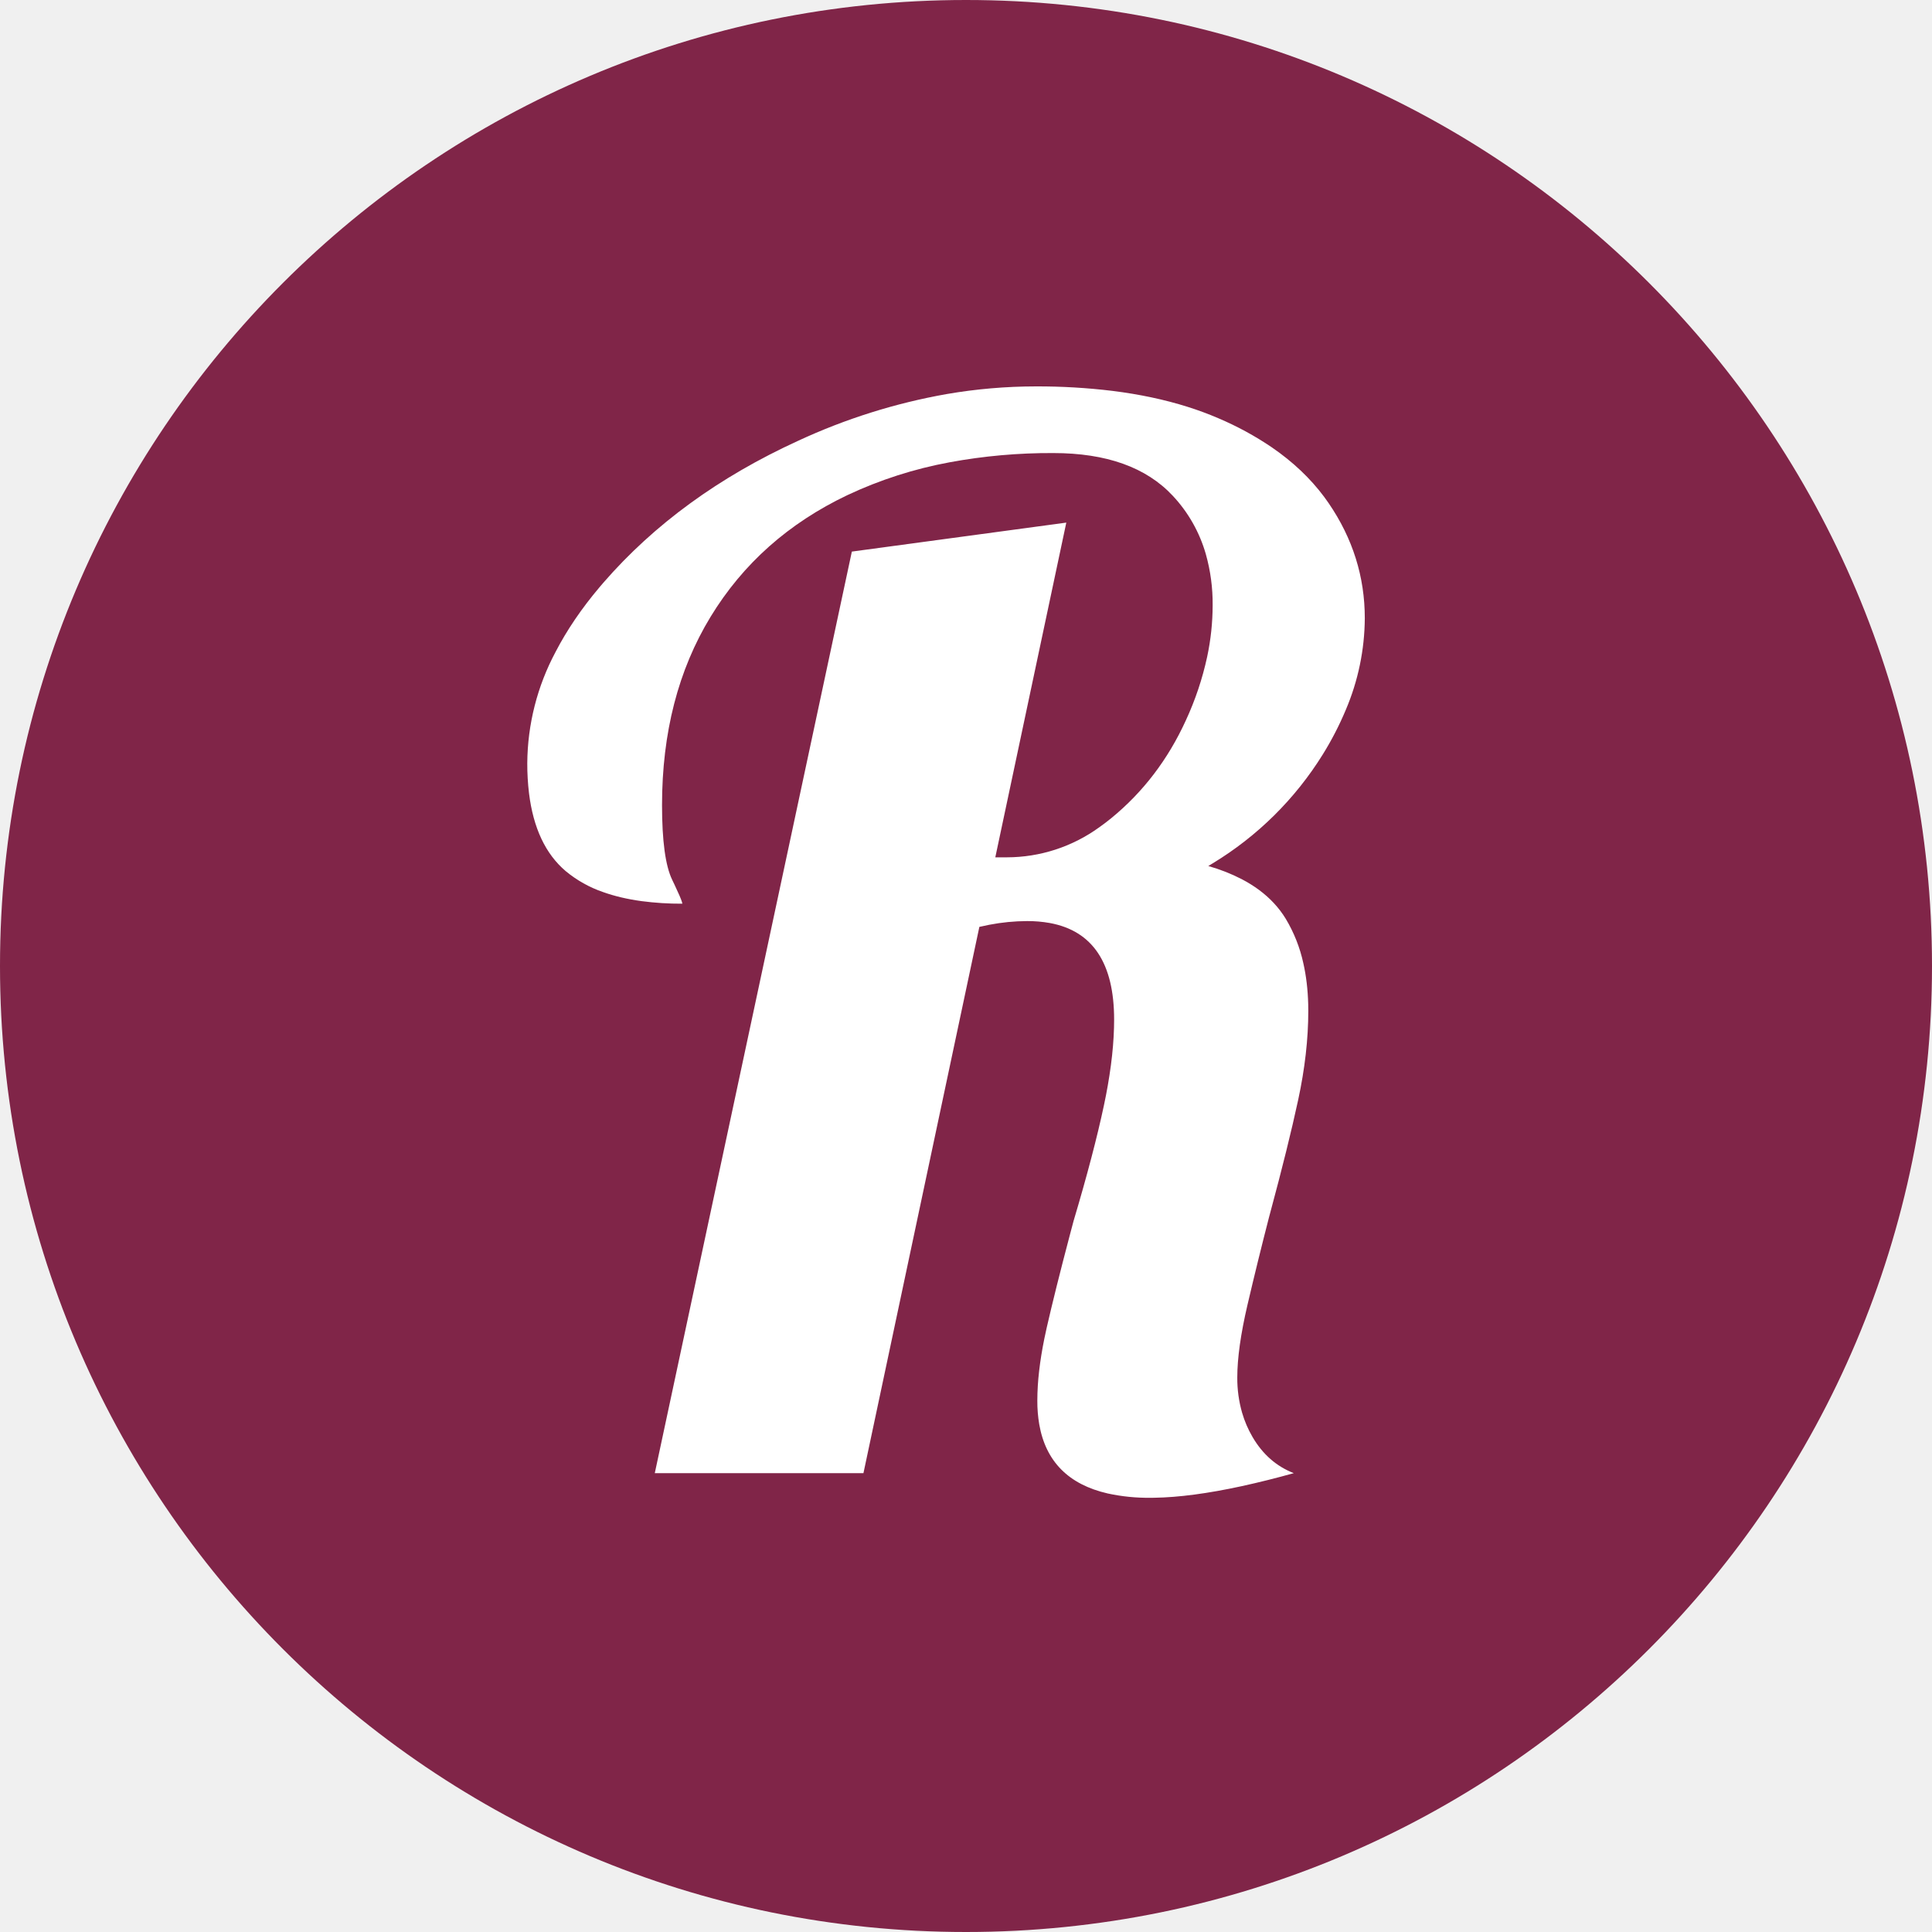
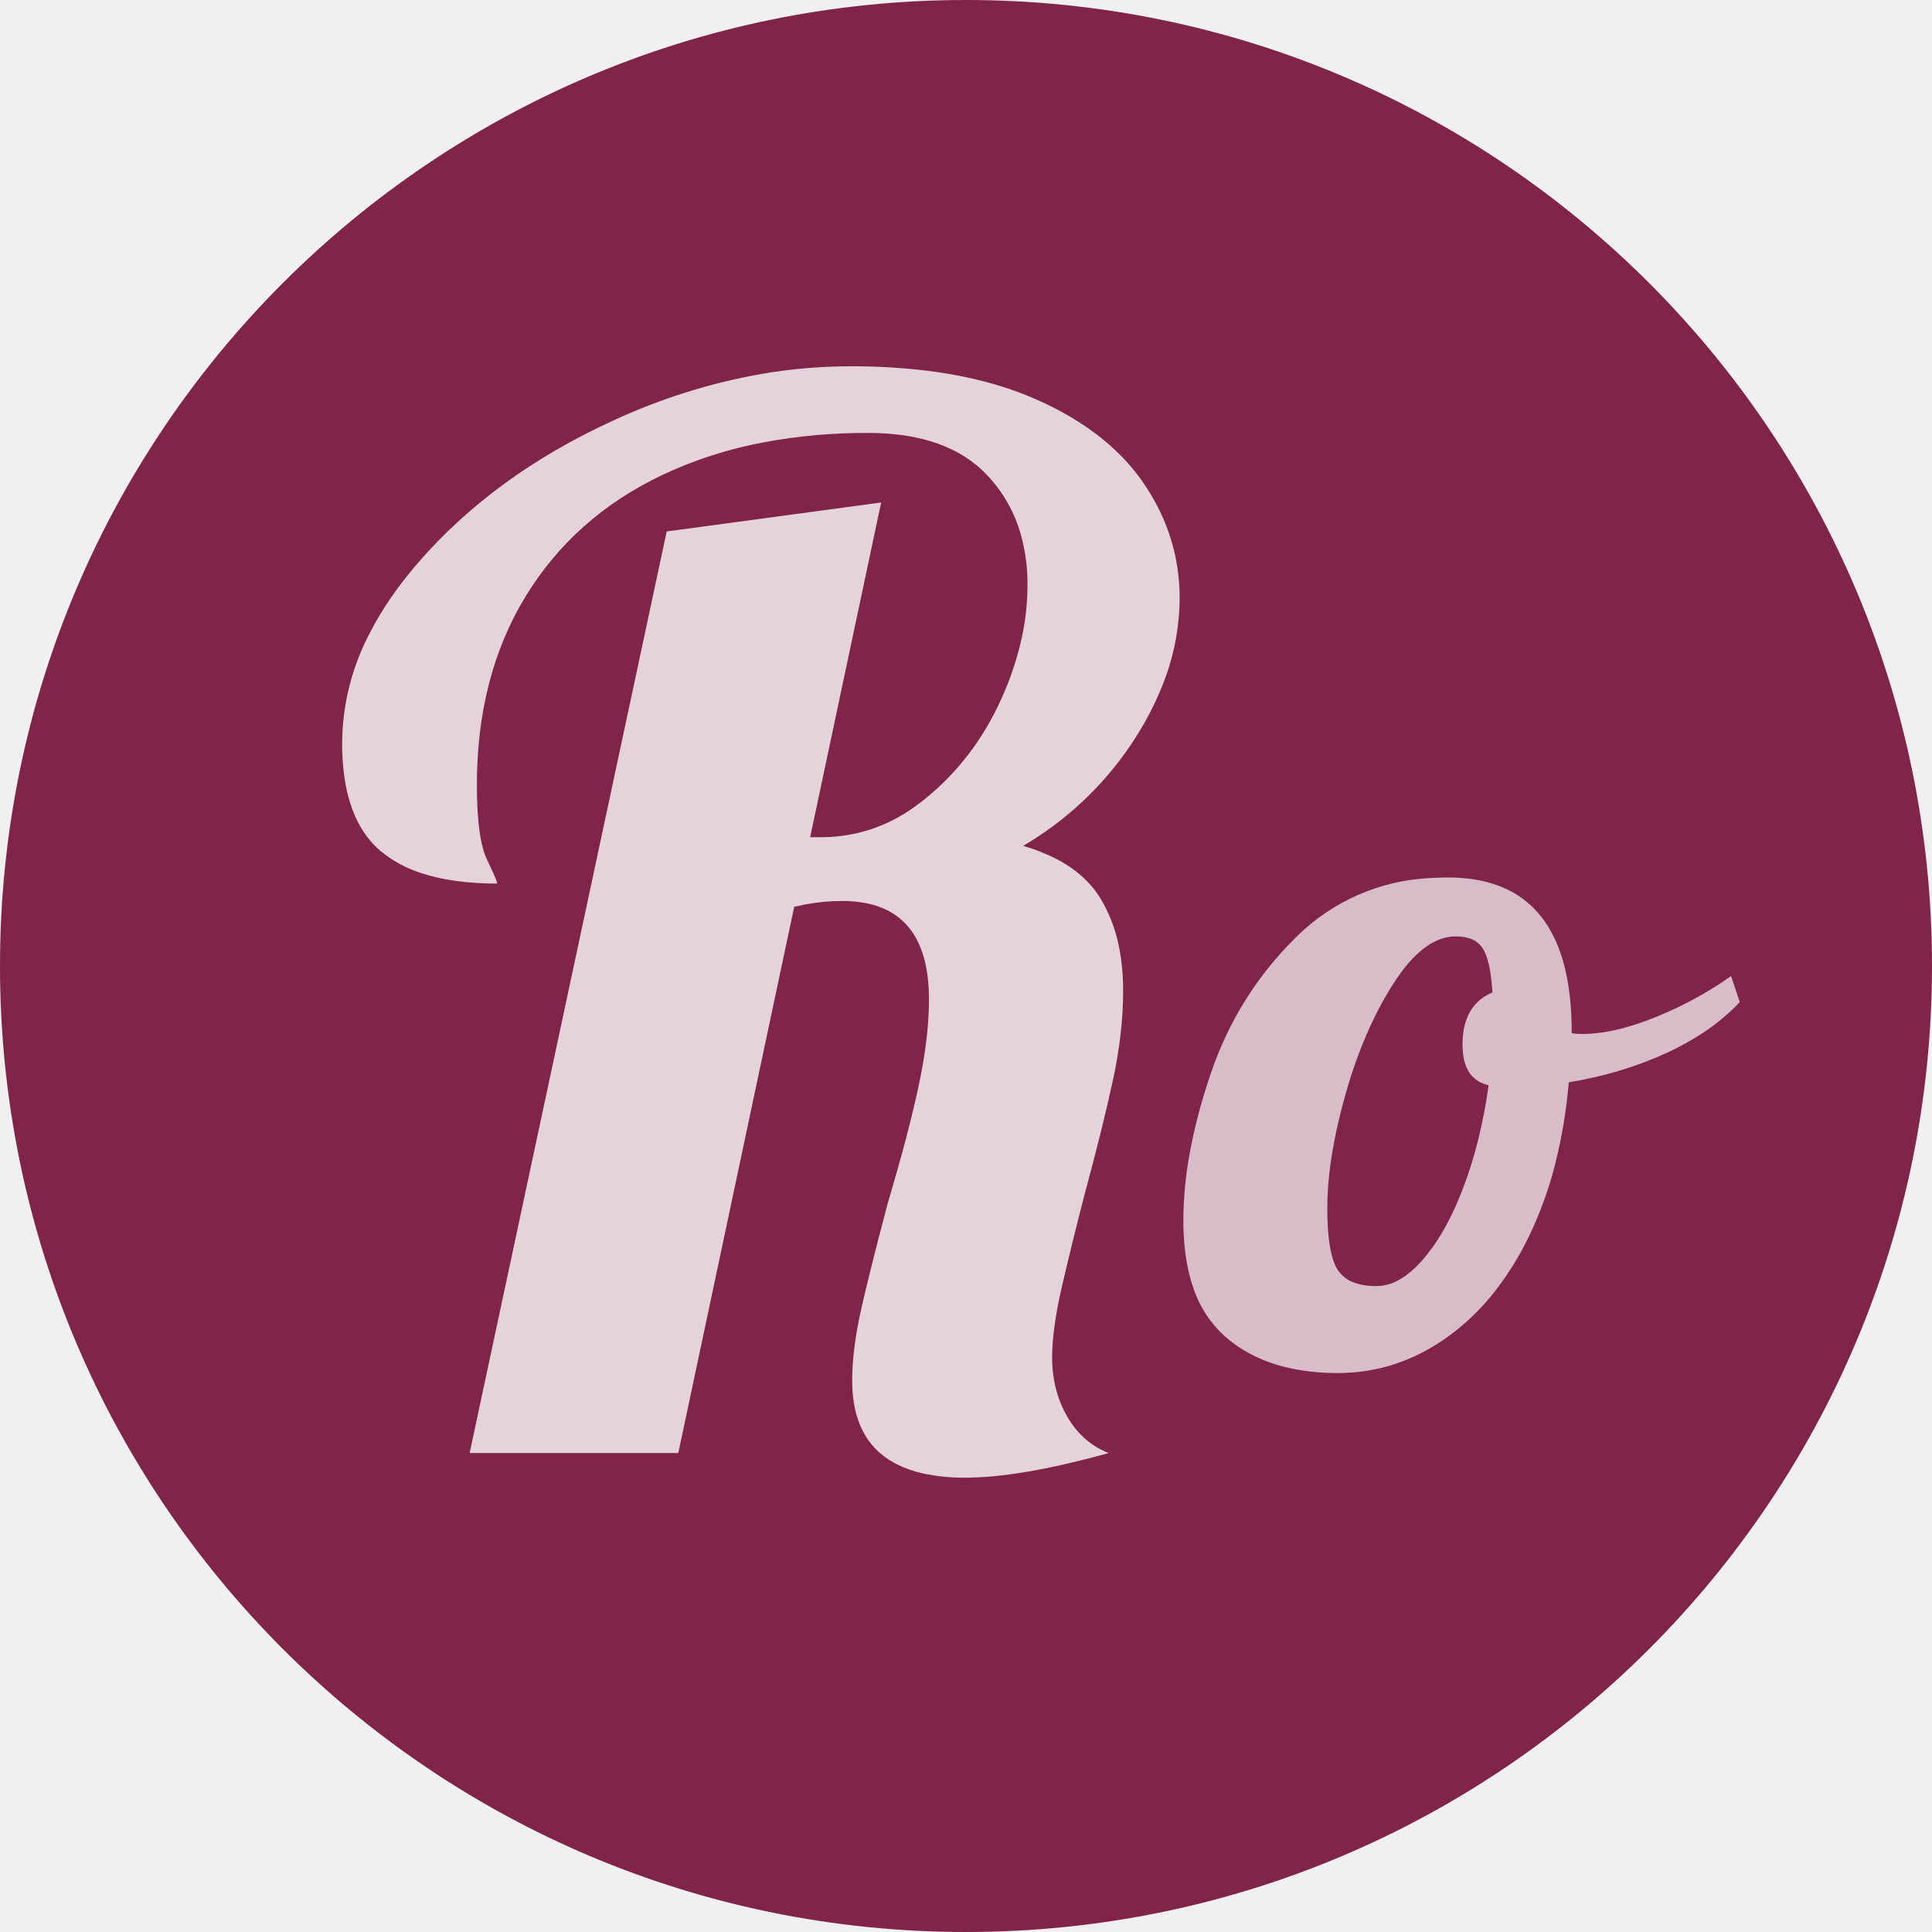
<svg xmlns="http://www.w3.org/2000/svg" version="1.1" baseProfile="full" width="480px" height="480px" viewBox="0 0 480 480" preserveAspectRatio="xMidYMid meet" id="svg_document" style="zoom: 1;">
  <g id="main_group">
    <circle stroke="#802548" id="circle1" cy="240px" stroke-width="0" fill="#802548" r="240px" cx="240px" transform="" />
-     <path d="M243.32,230.281 L214.52,366.001 L162.68,366.001 L211.64,137.041 L264.92,129.841 L247.28,213.001 L250.16,213.001 A39.19,39.19 0 0 0 273.077,205.559 A50.269,50.269 0 0 0 276.08,203.281 Q287.96,193.561 294.62,178.981 A75.627,75.627 0 0 0 299.913,163.196 A61.957,61.957 0 0 0 301.28,150.361 A45.321,45.321 0 0 0 299.583,137.666 A35.459,35.459 0 0 0 291.38,123.181 Q281.48,112.561 261.68,112.561 A138.049,138.049 0 0 0 235.925,114.855 A103.948,103.948 0 0 0 210.56,123.001 Q188.6,133.441 176.54,153.241 Q164.48,173.041 164.48,200.041 Q164.48,213.361 167,218.581 A180.727,180.727 0 0 1 167.591,219.816 Q169.135,223.076 169.443,224.131 A1.562,1.562 0 0 1 169.52,224.521 A75.099,75.099 0 0 1 159.369,223.88 Q154.131,223.164 149.873,221.647 A29.602,29.602 0 0 1 140.54,216.421 Q133.034,210.048 131.434,197.099 A61.237,61.237 0 0 1 131,189.601 A59.507,59.507 0 0 1 138.019,161.989 Q142.236,153.833 148.989,145.845 A108.554,108.554 0 0 1 149.9,144.781 Q168.8,123.001 198.32,109.501 A149.276,149.276 0 0 1 235.22,97.899 A130.762,130.762 0 0 1 257.36,96.001 A153.698,153.698 0 0 1 276.395,97.115 Q286.489,98.376 295.023,101.067 A80.655,80.655 0 0 1 302.72,103.921 A77.805,77.805 0 0 1 315.979,111.139 Q323.85,116.543 328.998,123.465 A47.826,47.826 0 0 1 330.08,124.981 Q339.08,138.121 339.08,153.601 A58.969,58.969 0 0 1 334.368,176.337 A78.219,78.219 0 0 1 328.64,187.441 A82.55,82.55 0 0 1 301.318,214.48 A95.74,95.74 0 0 1 300.2,215.161 A44.857,44.857 0 0 1 308.478,218.411 Q313.225,220.886 316.452,224.341 A24.215,24.215 0 0 1 319.46,228.301 A36.588,36.588 0 0 1 323.814,239.325 Q324.878,244.028 325.019,249.475 A65.054,65.054 0 0 1 325.04,251.161 Q325.04,261.601 322.52,273.301 Q320.061,284.718 315.545,301.449 A1011.114,1011.114 0 0 1 315.32,302.281 Q312.44,313.441 309.92,324.241 Q307.4,335.041 307.4,342.241 A31.007,31.007 0 0 0 308.596,350.986 A26.857,26.857 0 0 0 311.18,357.001 Q314.96,363.481 321.44,366.001 A230.67,230.67 0 0 1 308.524,369.228 Q295.869,371.977 286.747,372.114 A63.084,63.084 0 0 1 285.8,372.121 A47.571,47.571 0 0 1 275.225,371.053 Q260.609,367.706 258.197,353.877 A34.219,34.219 0 0 1 257.72,348.001 A65.037,65.037 0 0 1 258.168,340.623 Q258.6,336.85 259.449,332.66 A118.854,118.854 0 0 1 260.06,329.821 Q262.154,320.643 265.831,306.712 A1384.266,1384.266 0 0 1 266.72,303.361 Q271.76,286.441 274.28,274.561 A128.859,128.859 0 0 0 276.003,264.648 Q276.651,259.723 276.772,255.323 A72.556,72.556 0 0 0 276.8,253.321 Q276.8,232.266 260.822,229.32 A31.029,31.029 0 0 0 255.2,228.841 A50.41,50.41 0 0 0 245.792,229.755 A58.016,58.016 0 0 0 243.32,230.281 " stroke="none" fill="white" />
+     <path d="M197.32,225.281 L168.52,361.001 L116.68,361.001 L165.64,132.041 L218.92,124.841 L201.28,208.001 L204.16,208.001 A39.19,39.19 0 0 0 227.077,200.559 A50.269,50.269 0 0 0 230.08,198.281 Q241.96,188.561 248.62,173.981 A75.627,75.627 0 0 0 253.913,158.196 A61.957,61.957 0 0 0 255.28,145.361 A45.321,45.321 0 0 0 253.583,132.666 A35.459,35.459 0 0 0 245.38,118.181 Q235.48,107.561 215.68,107.561 A138.049,138.049 0 0 0 189.925,109.855 A103.948,103.948 0 0 0 164.56,118.001 Q142.6,128.441 130.54,148.241 Q118.48,168.041 118.48,195.041 Q118.48,208.361 121,213.581 A180.727,180.727 0 0 1 121.591,214.816 Q123.135,218.076 123.443,219.131 A1.562,1.562 0 0 1 123.52,219.521 A75.099,75.099 0 0 1 113.369,218.88 Q108.131,218.164 103.873,216.647 A29.602,29.602 0 0 1 94.54,211.421 Q87.034,205.048 85.434,192.099 A61.237,61.237 0 0 1 85,184.601 A59.507,59.507 0 0 1 92.019,156.989 Q96.236,148.833 102.989,140.845 A108.554,108.554 0 0 1 103.9,139.781 Q122.8,118.001 152.32,104.501 A149.276,149.276 0 0 1 189.22,92.899 A130.762,130.762 0 0 1 211.36,91.001 A153.698,153.698 0 0 1 230.395,92.115 Q240.489,93.376 249.023,96.067 A80.655,80.655 0 0 1 256.72,98.921 A77.805,77.805 0 0 1 269.979,106.139 Q277.85,111.543 282.998,118.465 A47.826,47.826 0 0 1 284.08,119.981 Q293.08,133.121 293.08,148.601 A58.969,58.969 0 0 1 288.368,171.337 A78.219,78.219 0 0 1 282.64,182.441 A82.55,82.55 0 0 1 255.318,209.48 A95.74,95.74 0 0 1 254.2,210.161 A44.857,44.857 0 0 1 262.478,213.411 Q267.225,215.886 270.452,219.341 A24.215,24.215 0 0 1 273.46,223.301 A36.588,36.588 0 0 1 277.814,234.325 Q278.878,239.028 279.019,244.475 A65.054,65.054 0 0 1 279.04,246.161 Q279.04,256.601 276.52,268.301 Q274.061,279.718 269.545,296.449 A1011.114,1011.114 0 0 1 269.32,297.281 Q266.44,308.441 263.92,319.241 Q261.4,330.041 261.4,337.241 A31.007,31.007 0 0 0 262.596,345.986 A26.857,26.857 0 0 0 265.18,352.001 Q268.96,358.481 275.44,361.001 A230.67,230.67 0 0 1 262.524,364.228 Q249.869,366.977 240.747,367.114 A63.084,63.084 0 0 1 239.8,367.121 A47.571,47.571 0 0 1 229.225,366.053 Q214.609,362.706 212.197,348.877 A34.219,34.219 0 0 1 211.72,343.001 A65.037,65.037 0 0 1 212.168,335.623 Q212.6,331.85 213.449,327.66 A118.854,118.854 0 0 1 214.06,324.821 Q216.154,315.643 219.831,301.712 A1384.266,1384.266 0 0 1 220.72,298.361 Q225.76,281.441 228.28,269.561 A128.859,128.859 0 0 0 230.003,259.648 Q230.651,254.723 230.772,250.323 A72.556,72.556 0 0 0 230.8,248.321 Q230.8,227.266 214.822,224.32 A31.029,31.029 0 0 0 209.2,223.841 A50.41,50.41 0 0 0 199.792,224.755 A58.016,58.016 0 0 0 197.32,225.281 " stroke="none" fill="#e5d3da" />
+     <path d="M390.48,256.408 L390.48,256.648 Q391.2,256.888 393.12,256.888 A36.325,36.325 0 0 0 399.951,256.194 Q405.233,255.181 411.36,252.688 A93.334,93.334 0 0 0 426.588,244.851 A83.94,83.94 0 0 0 430.08,242.488 L432.24,248.968 A50.801,50.801 0 0 1 423.081,256.616 A68.053,68.053 0 0 1 414.12,261.568 Q402.96,266.728 389.76,268.888 A126.794,126.794 0 0 1 386.492,288.75 A94.827,94.827 0 0 1 379.92,307.048 A75.486,75.486 0 0 1 371.493,320.713 A57.749,57.749 0 0 1 359.52,332.248 Q347.04,341.128 332.4,341.128 A56.111,56.111 0 0 1 321.069,340.05 Q311.093,337.993 304.32,332.008 A27.994,27.994 0 0 1 296.5,320.022 Q294.879,315.4 294.309,309.702 A65.309,65.309 0 0 1 294,303.208 A93.476,93.476 0 0 1 295.477,287.117 Q297.15,277.55 300.72,266.968 Q307.44,247.048 322.32,232.528 A50.542,50.542 0 0 1 355.598,218.135 A66.908,66.908 0 0 1 359.76,218.008 Q387.471,218.008 390.185,249.253 A82.771,82.771 0 0 1 390.48,256.408 M342,319.528 A11.282,11.282 0 0 0 347.31,318.125 Q350.415,316.485 353.52,312.928 A44.264,44.264 0 0 0 358.124,306.505 Q361.103,301.518 363.6,294.928 Q367.92,283.528 369.84,269.608 Q364.088,268.329 363.442,261.377 A20.013,20.013 0 0 1 363.36,259.528 Q363.36,249.688 370.8,246.568 Q370.32,238.648 368.4,235.648 A6.106,6.106 0 0 0 364.933,233.087 Q363.872,232.758 362.573,232.675 A14.095,14.095 0 0 0 361.68,232.648 Q354.235,232.648 347.214,242.827 A53.127,53.127 0 0 0 346.32,244.168 Q338.88,255.688 334.32,271.768 Q330.74,284.393 329.971,294.651 A72.747,72.747 0 0 0 329.76,300.088 A79.067,79.067 0 0 0 329.905,305.072 Q330.372,312.429 332.343,315.48 A7.207,7.207 0 0 0 332.4,315.568 A8.099,8.099 0 0 0 336.424,318.658 Q337.87,319.201 339.687,319.405 A20.763,20.763 0 0 0 342,319.528 " stroke="none" fill="#d8bdc8" />
  </g>
</svg>
